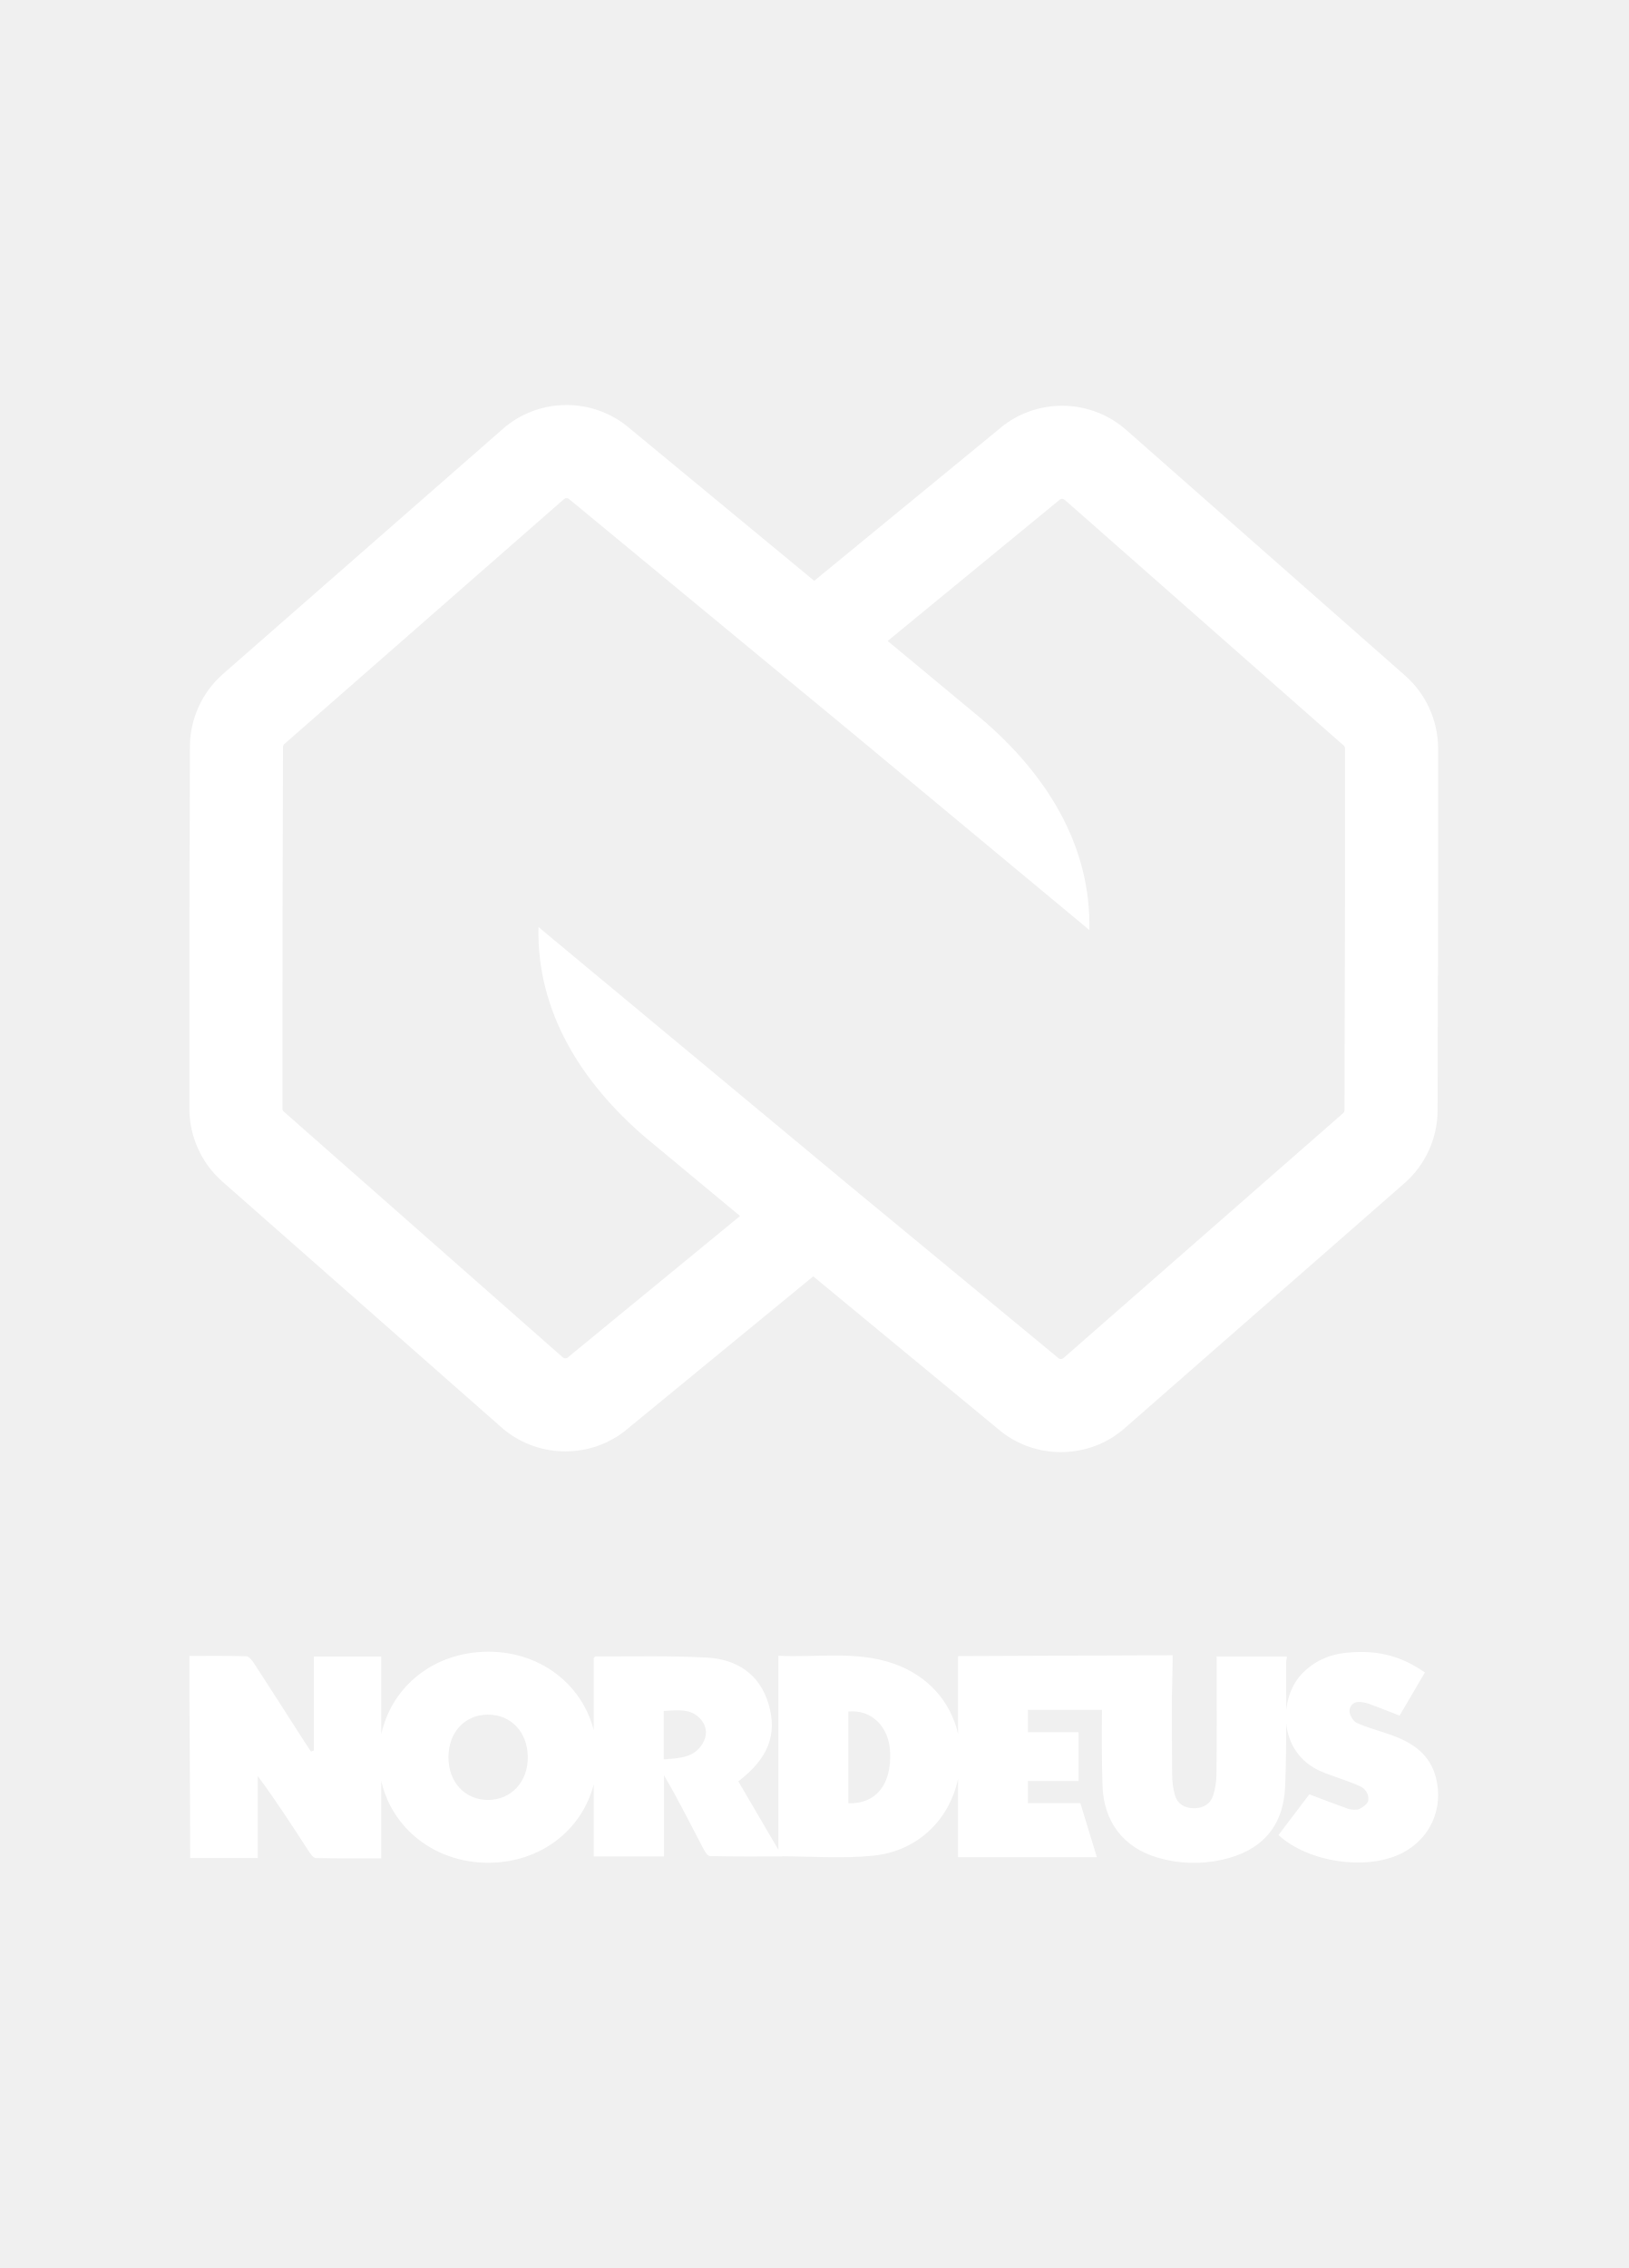
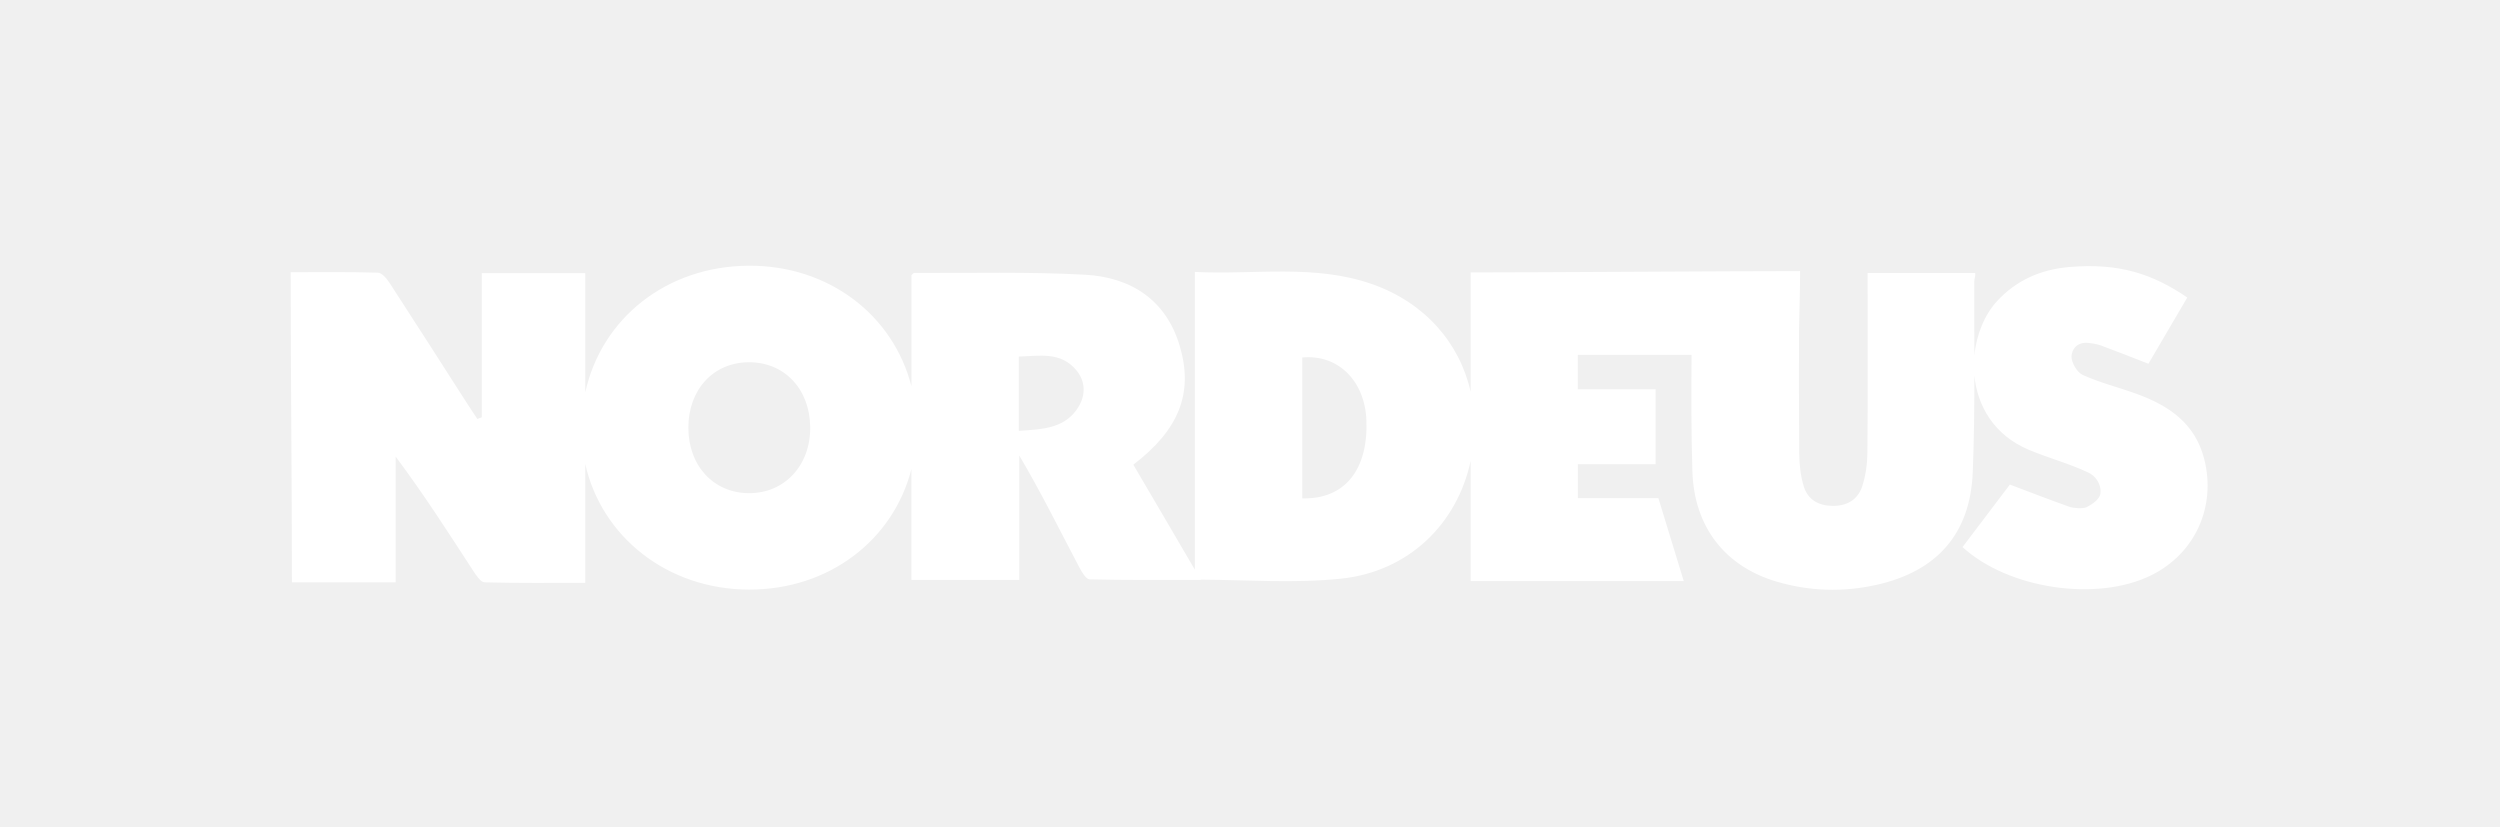
- <svg xmlns="http://www.w3.org/2000/svg" viewBox="0 0 260 362">
-   <g fill="none" fill-rule="evenodd">
-     <path d="M0 0v361.771h259.822V.001z" />
-     <path d="M214.641 177.227a.603.603 0 0 1-.169.404l-44.696 39.134a.623.623 0 0 1-.732.067l-35.198-29.066.01-.002-47.895-39.802c-.294 13.51 6.839 24.81 17.097 33.603l15.089 12.523-27.568 22.631c-.23.14-.53.112-.77-.101l-44.505-39.194a.626.626 0 0 1-.208-.44l.014-30.199.069-27.587a.593.593 0 0 1 .169-.403L90.043 79.66a.62.62 0 0 1 .732-.066l44.948 37.117 38.187 31.735c.295-13.51-6.838-24.81-17.097-33.604l-15.098-12.532-.017.007 27.542-22.612c.23-.138.53-.11.77.103l44.507 39.194c.125.113.2.271.206.439l-.009 26.915-.073 30.87zm14.934-30.493l.018-9.175-.008-18.173-.001-.077a15.54 15.54 0 0 0-5.206-11.425L179.87 68.689c-5.501-4.915-13.766-5.25-19.65-.8l-30.235 24.815-29.927-24.717-.232-.185c-5.872-4.467-14.135-4.153-19.612.71l-44.696 39.136a15.51 15.51 0 0 0-5.2 11.375l-.047 18.457h-.018l-.005 9.045-.018 8.9.004 21.614.001.078a15.54 15.54 0 0 0 5.206 11.424l44.507 39.195c5.5 4.913 13.765 5.248 19.648.8l30.234-24.813 29.93 24.715.231.184a15.463 15.463 0 0 0 9.358 3.154c3.687.005 7.36-1.294 10.255-3.864l44.697-39.135a15.517 15.517 0 0 0 5.199-11.376l.052-21.692h.018l.004-8.975zM135.438 287.83v-14.65c3.712-.354 6.51 2.422 6.668 6.527.199 5.158-2.261 8.237-6.668 8.122m-23.264-9.535c-1.367 2.275-3.71 2.345-6.218 2.516v-7.727c2.156-.062 4.362-.539 5.986 1.424.952 1.152.978 2.547.232 3.787m-34.291 8.996c-3.675-.02-6.29-2.847-6.293-6.803-.004-3.965 2.597-6.79 6.27-6.813 3.696-.022 6.338 2.745 6.4 6.703.064 3.995-2.647 6.932-6.377 6.913m151.355-3.556c-.951-3.717-3.68-5.55-7.004-6.763-1.867-.681-3.82-1.159-5.622-1.972-.605-.271-1.209-1.315-1.173-1.973.06-.672.47-1.318 1.41-1.377.354-.022 1.232.128 1.602.264 1.603.59 3.202 1.223 4.986 1.918l4.041-6.89c-3.588-2.447-7.08-3.618-12.284-3.17-2.902.25-5.443 1.335-7.46 3.502-1.326 1.425-2.19 3.502-2.4 5.707-.006-2.576-.019-5.15-.008-7.725 0-.28.156-.558.089-.86h-11.181v1.975c0 5.575.027 11.15-.025 16.725-.01 1.154-.176 2.35-.526 3.444-.457 1.426-1.583 2.096-3.124 2.073-1.464-.02-2.551-.667-2.967-2.027-.337-1.097-.463-2.294-.473-3.45-.033-4.18-.03-8.36-.026-12.541.04-2.15.116-4.288.116-6.4-7.103 0-27.205.139-34.26.139v12.42c-1.15-5.123-4.804-9.281-10.2-11.187-6.023-2.131-12.257-.971-18.486-1.285v30.963c-2.274-3.853-4.233-7.269-6.396-10.915 4.727-3.616 6.278-7.427 4.834-12.327-1.424-4.827-5.095-7.17-9.846-7.43-5.91-.326-11.847-.155-17.772-.189-.088 0-.176.134-.294.231v11.557c-1.888-7.388-8.585-12.585-16.925-12.537-8.564.049-15.318 5.492-16.997 13.182v-12.412H50.105V279.4c-.153.058-.307.114-.462.171-.343-.52-.692-1.036-1.029-1.56-2.693-4.196-5.373-8.401-8.093-12.58-.29-.448-.794-1.06-1.215-1.072-3.023-.092-6.052-.05-9.075-.05 0 10.914.128 21.597.128 32.255H41.15V283.49c2.949 3.945 5.504 7.94 8.091 11.916.3.46.76 1.146 1.163 1.158 3.495.09 6.994.051 10.462.051V284.25c1.686 7.554 8.517 13.042 17.01 13.067 8.352.023 15.028-5.155 16.912-12.53v11.526h11.214v-12.945c2.347 3.976 4.155 7.678 6.263 11.666.253.477.69 1.21 1.056 1.22 3.77.09 7.542.056 11.572.056a.176.176 0 0 1-.015-.027c4.958.03 9.82.397 14.592-.102 7.003-.734 12.072-5.67 13.478-12.244v12.497h22.163l-2.638-8.628h-8.378v-3.53h8.088v-7.795h-8.089v-3.575h11.828c-.03 4.04-.04 8.082.086 12.117.183 5.84 3.453 9.897 8.749 11.462 3.436 1.016 6.942 1.119 10.438.332 6.216-1.4 9.708-5.276 9.97-11.675.138-3.357.168-6.72.17-10.081.306 3.127 2.013 6.182 5.664 7.72 2.046.862 4.224 1.428 6.22 2.381.645.307 1.333 1.111 1.228 2.137-.044.544-.712 1.068-1.423 1.44-.357.187-1.368.122-1.788-.027-2.01-.71-3.995-1.483-6.21-2.317-1.5 1.983-3.217 4.248-4.924 6.502 4.791 4.375 14.003 5.711 19.622 2.934 4.58-2.264 6.78-7.15 5.513-12.098" fill="#FFF" />
+ <svg xmlns="http://www.w3.org/2000/svg" width="260" height="86" viewBox="0 0 260 86" fill="none">
+   <g clip-path="url(#clip0_10843_105)">
+     <path fill-rule="evenodd" clip-rule="evenodd" d="M214.641 -58.773C214.637 -58.622 214.577 -58.478 214.472 -58.369L169.776 -19.235C169.677 -19.148 169.552 -19.094 169.421 -19.082C169.289 -19.07 169.157 -19.1 169.044 -19.168L133.846 -48.234L133.856 -48.236L85.961 -88.038C85.667 -74.528 92.8 -63.228 103.058 -54.435L118.147 -41.912L90.579 -19.281C90.349 -19.141 90.049 -19.169 89.809 -19.382L45.304 -58.576C45.242 -58.632 45.191 -58.699 45.156 -58.775C45.12 -58.85 45.099 -58.932 45.096 -59.016L45.11 -89.215L45.179 -116.802C45.182 -116.953 45.242 -117.097 45.348 -117.205L90.043 -156.34C90.142 -156.428 90.266 -156.481 90.398 -156.493C90.53 -156.505 90.662 -156.475 90.775 -156.406L135.723 -119.289L173.91 -87.554C174.205 -101.064 167.072 -112.364 156.813 -121.158L141.715 -133.69L141.698 -133.683L169.24 -156.295C169.47 -156.433 169.77 -156.405 170.01 -156.192L214.517 -116.998C214.642 -116.885 214.717 -116.727 214.723 -116.559L214.714 -89.644L214.641 -58.774V-58.773ZM229.575 -89.266L229.593 -98.441L229.585 -116.614L229.584 -116.691C229.559 -118.853 229.083 -120.985 228.186 -122.953C227.29 -124.92 225.993 -126.679 224.378 -128.116L179.87 -167.311C174.369 -172.226 166.104 -172.561 160.22 -168.111L129.985 -143.296L100.058 -168.013L99.826 -168.198C93.954 -172.665 85.691 -172.351 80.214 -167.488L35.518 -128.352C33.909 -126.921 32.616 -125.17 31.721 -123.212C30.825 -121.254 30.348 -119.13 30.318 -116.977L30.271 -98.52H30.253L30.248 -89.475L30.23 -80.575L30.234 -58.961L30.235 -58.883C30.26 -56.721 30.737 -54.589 31.633 -52.622C32.529 -50.655 33.826 -48.896 35.441 -47.459L79.948 -8.264C85.448 -3.351 93.713 -3.016 99.596 -7.464L129.83 -32.277L159.76 -7.562L159.991 -7.378C162.682 -5.332 165.969 -4.224 169.349 -4.224C173.036 -4.219 176.709 -5.518 179.604 -8.088L224.301 -47.223C225.909 -48.655 227.202 -50.406 228.097 -52.364C228.993 -54.322 229.47 -56.446 229.5 -58.599L229.552 -80.291H229.57L229.575 -89.266ZM135.438 51.83V37.18C139.15 36.826 141.948 39.602 142.106 43.707C142.305 48.865 139.845 51.945 135.438 51.83ZM112.174 42.294C110.807 44.569 108.464 44.639 105.956 44.81V37.083C108.112 37.021 110.318 36.544 111.942 38.507C112.894 39.659 112.92 41.054 112.174 42.294ZM77.883 51.29C74.208 51.27 71.593 48.443 71.59 44.487C71.586 40.522 74.187 37.697 77.86 37.674C81.556 37.652 84.198 40.419 84.26 44.377C84.324 48.372 81.613 51.309 77.883 51.29ZM229.238 47.734C228.287 44.017 225.558 42.184 222.234 40.971C220.367 40.29 218.414 39.812 216.612 38.999C216.007 38.728 215.403 37.684 215.439 37.026C215.499 36.354 215.909 35.708 216.849 35.649C217.203 35.627 218.081 35.777 218.451 35.913C220.054 36.503 221.653 37.136 223.437 37.831L227.478 30.941C223.89 28.494 220.398 27.323 215.194 27.771C212.292 28.021 209.751 29.106 207.734 31.273C206.408 32.698 205.544 34.775 205.334 36.98C205.328 34.404 205.315 31.83 205.326 29.255C205.326 28.975 205.482 28.697 205.415 28.395H194.234V30.37C194.234 35.945 194.261 41.52 194.209 47.095C194.199 48.249 194.033 49.445 193.683 50.539C193.226 51.965 192.1 52.635 190.559 52.612C189.095 52.592 188.008 51.945 187.592 50.585C187.255 49.488 187.129 48.291 187.119 47.135C187.086 42.955 187.089 38.775 187.093 34.594C187.133 32.444 187.209 30.306 187.209 28.194C180.106 28.194 160.004 28.333 152.949 28.333V40.753C151.799 35.63 148.145 31.472 142.749 29.566C136.726 27.435 130.492 28.595 124.263 28.281V59.244C121.989 55.391 120.03 51.975 117.867 48.329C122.594 44.713 124.145 40.902 122.701 36.002C121.277 31.175 117.606 28.832 112.855 28.572C106.945 28.246 101.008 28.417 95.083 28.383C94.995 28.383 94.907 28.517 94.789 28.614V40.171C92.901 32.783 86.204 27.586 77.864 27.634C69.3 27.683 62.546 33.126 60.867 40.816V28.404H50.105V43.4C49.952 43.458 49.798 43.514 49.643 43.571C49.3 43.051 48.951 42.535 48.614 42.011C45.921 37.815 43.241 33.61 40.521 29.431C40.231 28.983 39.727 28.371 39.306 28.359C36.283 28.267 33.254 28.309 30.231 28.309C30.231 39.223 30.359 49.906 30.359 60.564H41.15V47.49C44.099 51.435 46.654 55.43 49.241 59.406C49.541 59.866 50.001 60.552 50.404 60.564C53.899 60.654 57.398 60.615 60.866 60.615V48.25C62.552 55.804 69.383 61.292 77.876 61.317C86.228 61.34 92.904 56.162 94.788 48.787V60.313H106.002V47.368C108.349 51.344 110.157 55.046 112.265 59.034C112.518 59.511 112.955 60.244 113.321 60.254C117.091 60.344 120.863 60.31 124.893 60.31C124.887 60.301 124.882 60.292 124.878 60.283C129.836 60.313 134.698 60.68 139.47 60.181C146.473 59.447 151.542 54.511 152.948 47.937V60.434H175.111L172.473 51.806H164.095V48.276H172.183V40.481H164.094V36.906H175.922C175.892 40.946 175.882 44.988 176.008 49.023C176.191 54.863 179.461 58.92 184.757 60.485C188.193 61.501 191.699 61.604 195.195 60.817C201.411 59.417 204.903 55.541 205.165 49.142C205.303 45.785 205.333 42.422 205.335 39.061C205.641 42.188 207.348 45.243 210.999 46.781C213.045 47.643 215.223 48.209 217.219 49.162C217.864 49.469 218.552 50.273 218.447 51.299C218.403 51.843 217.735 52.367 217.024 52.739C216.667 52.926 215.656 52.861 215.236 52.712C213.226 52.002 211.241 51.229 209.026 50.395C207.526 52.378 205.809 54.643 204.102 56.897C208.893 61.272 218.105 62.608 223.724 59.831C228.304 57.567 230.504 52.681 229.237 47.733" fill="white" />
  </g>
+   <defs>
+     <clipPath id="clip0_10843_105">
+       <rect width="260" height="86" fill="white" />
+     </clipPath>
+   </defs>
</svg>
